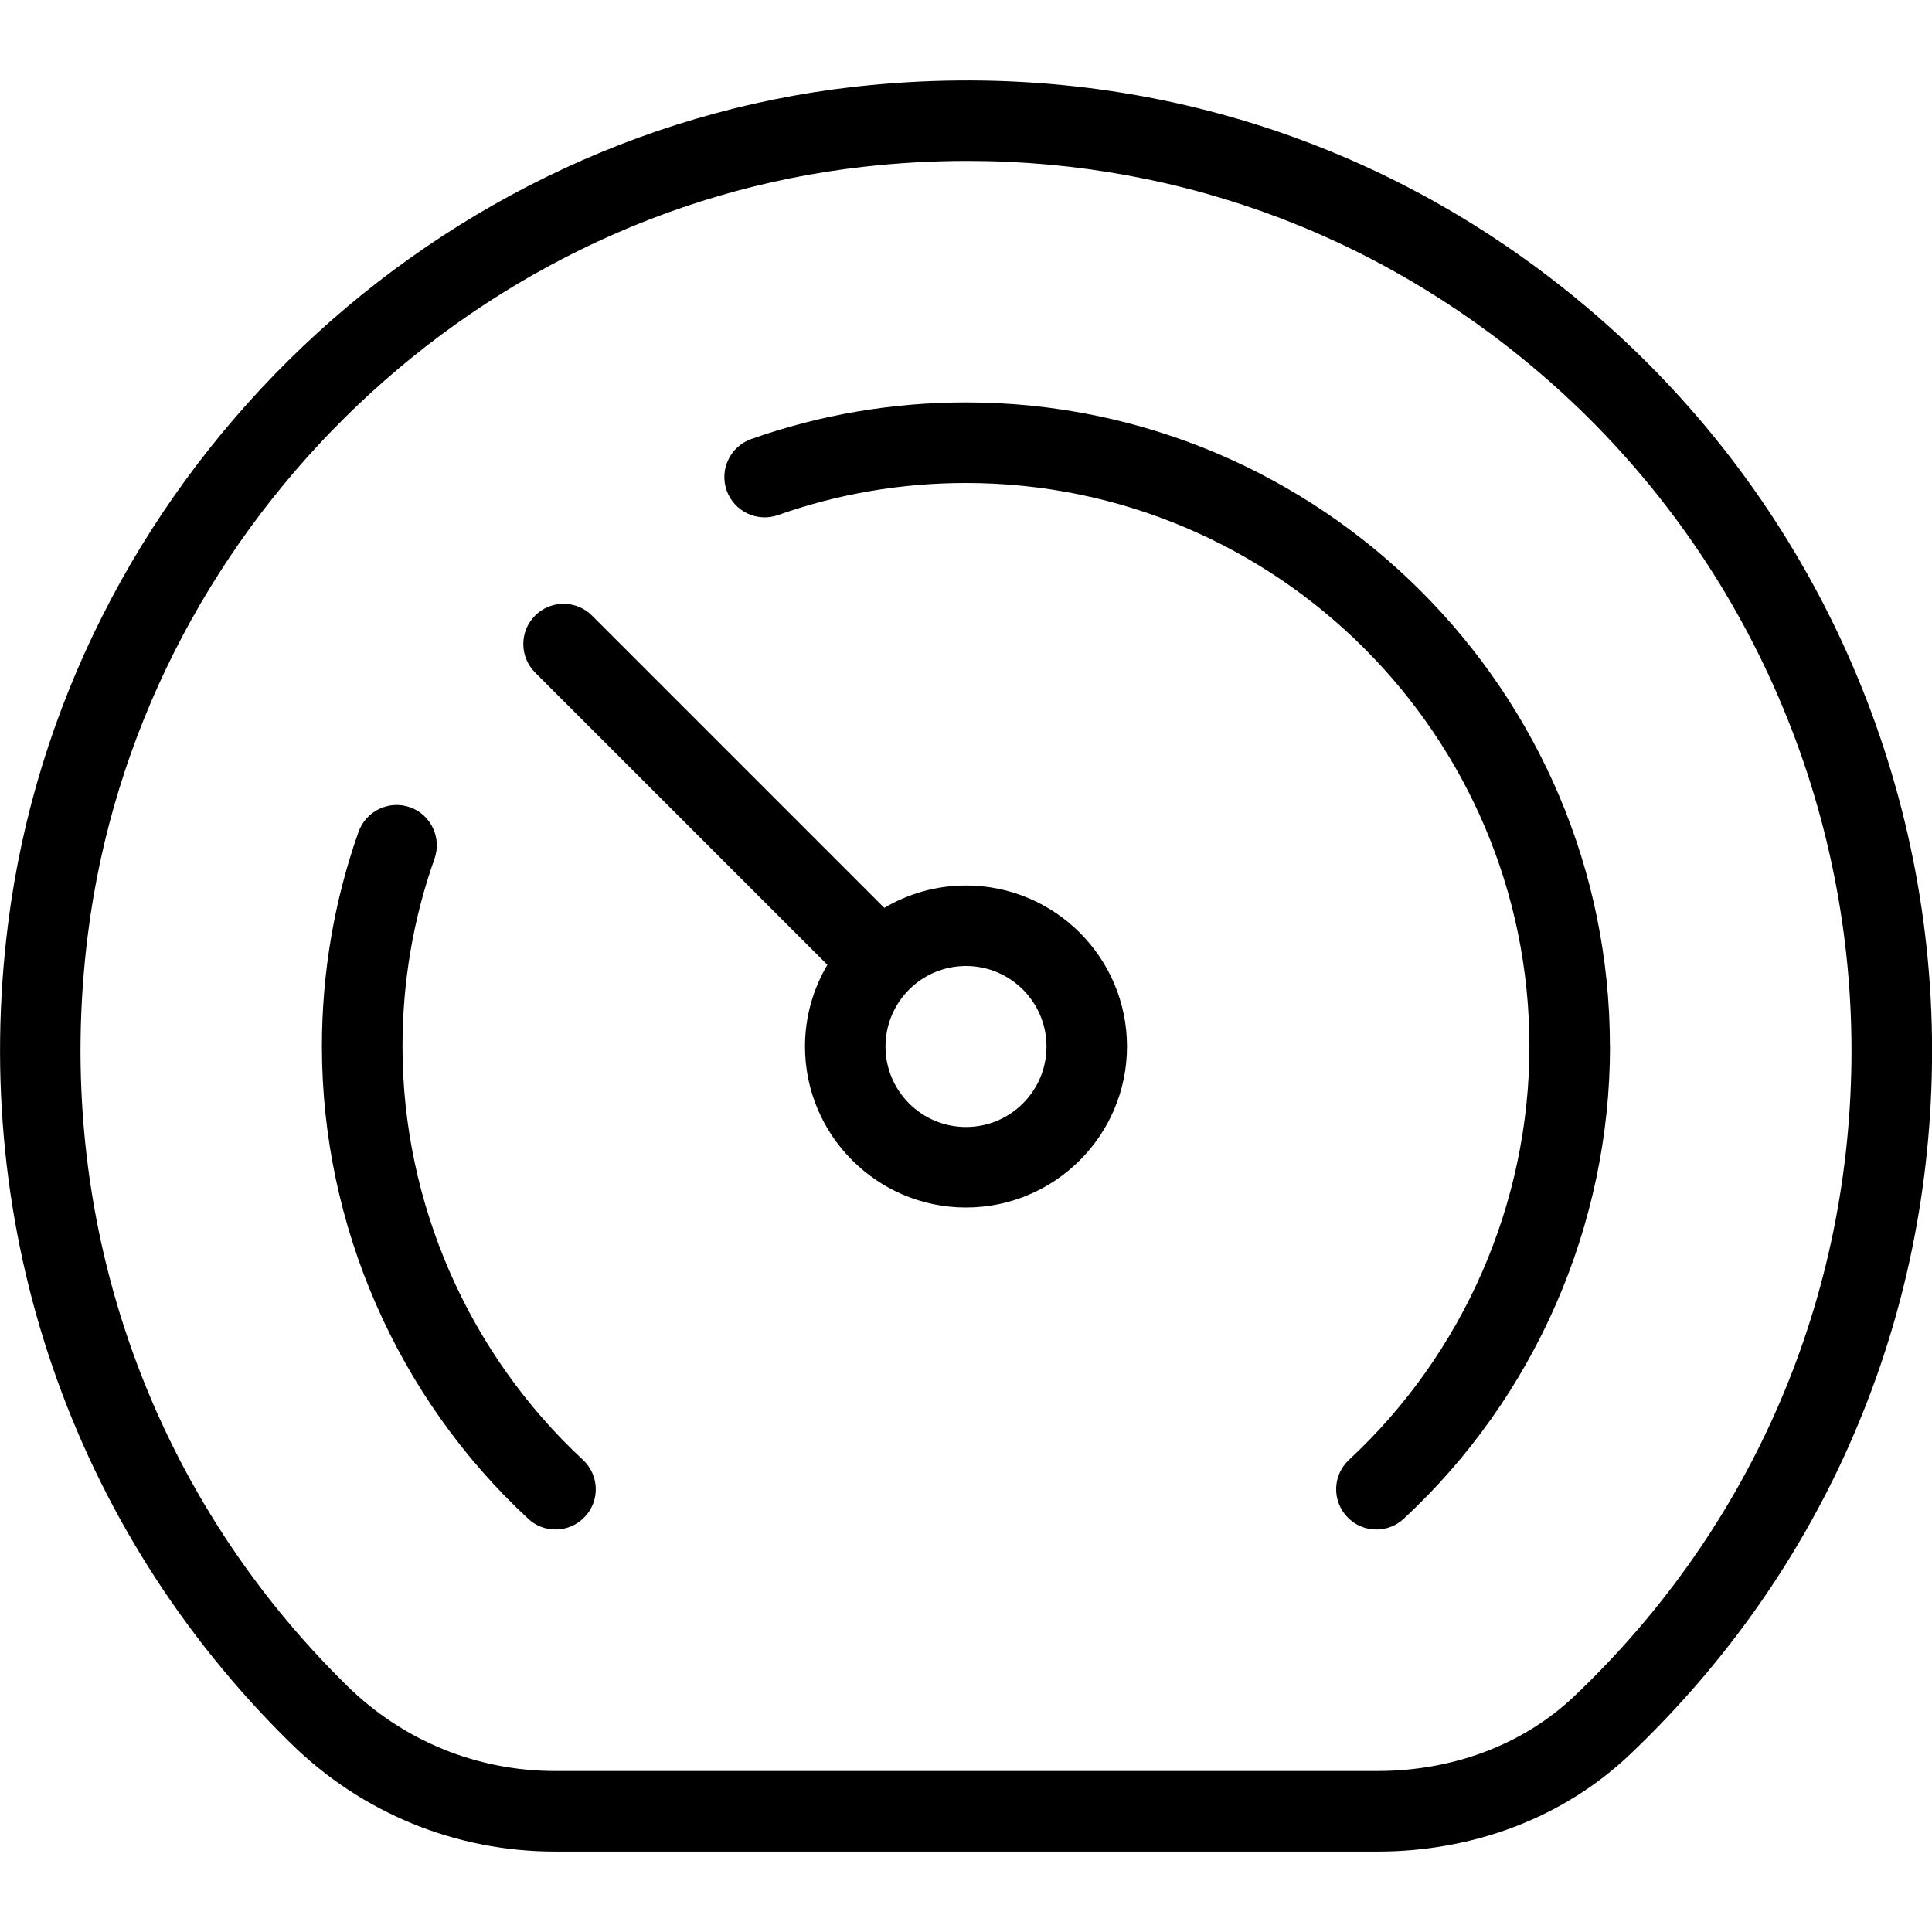
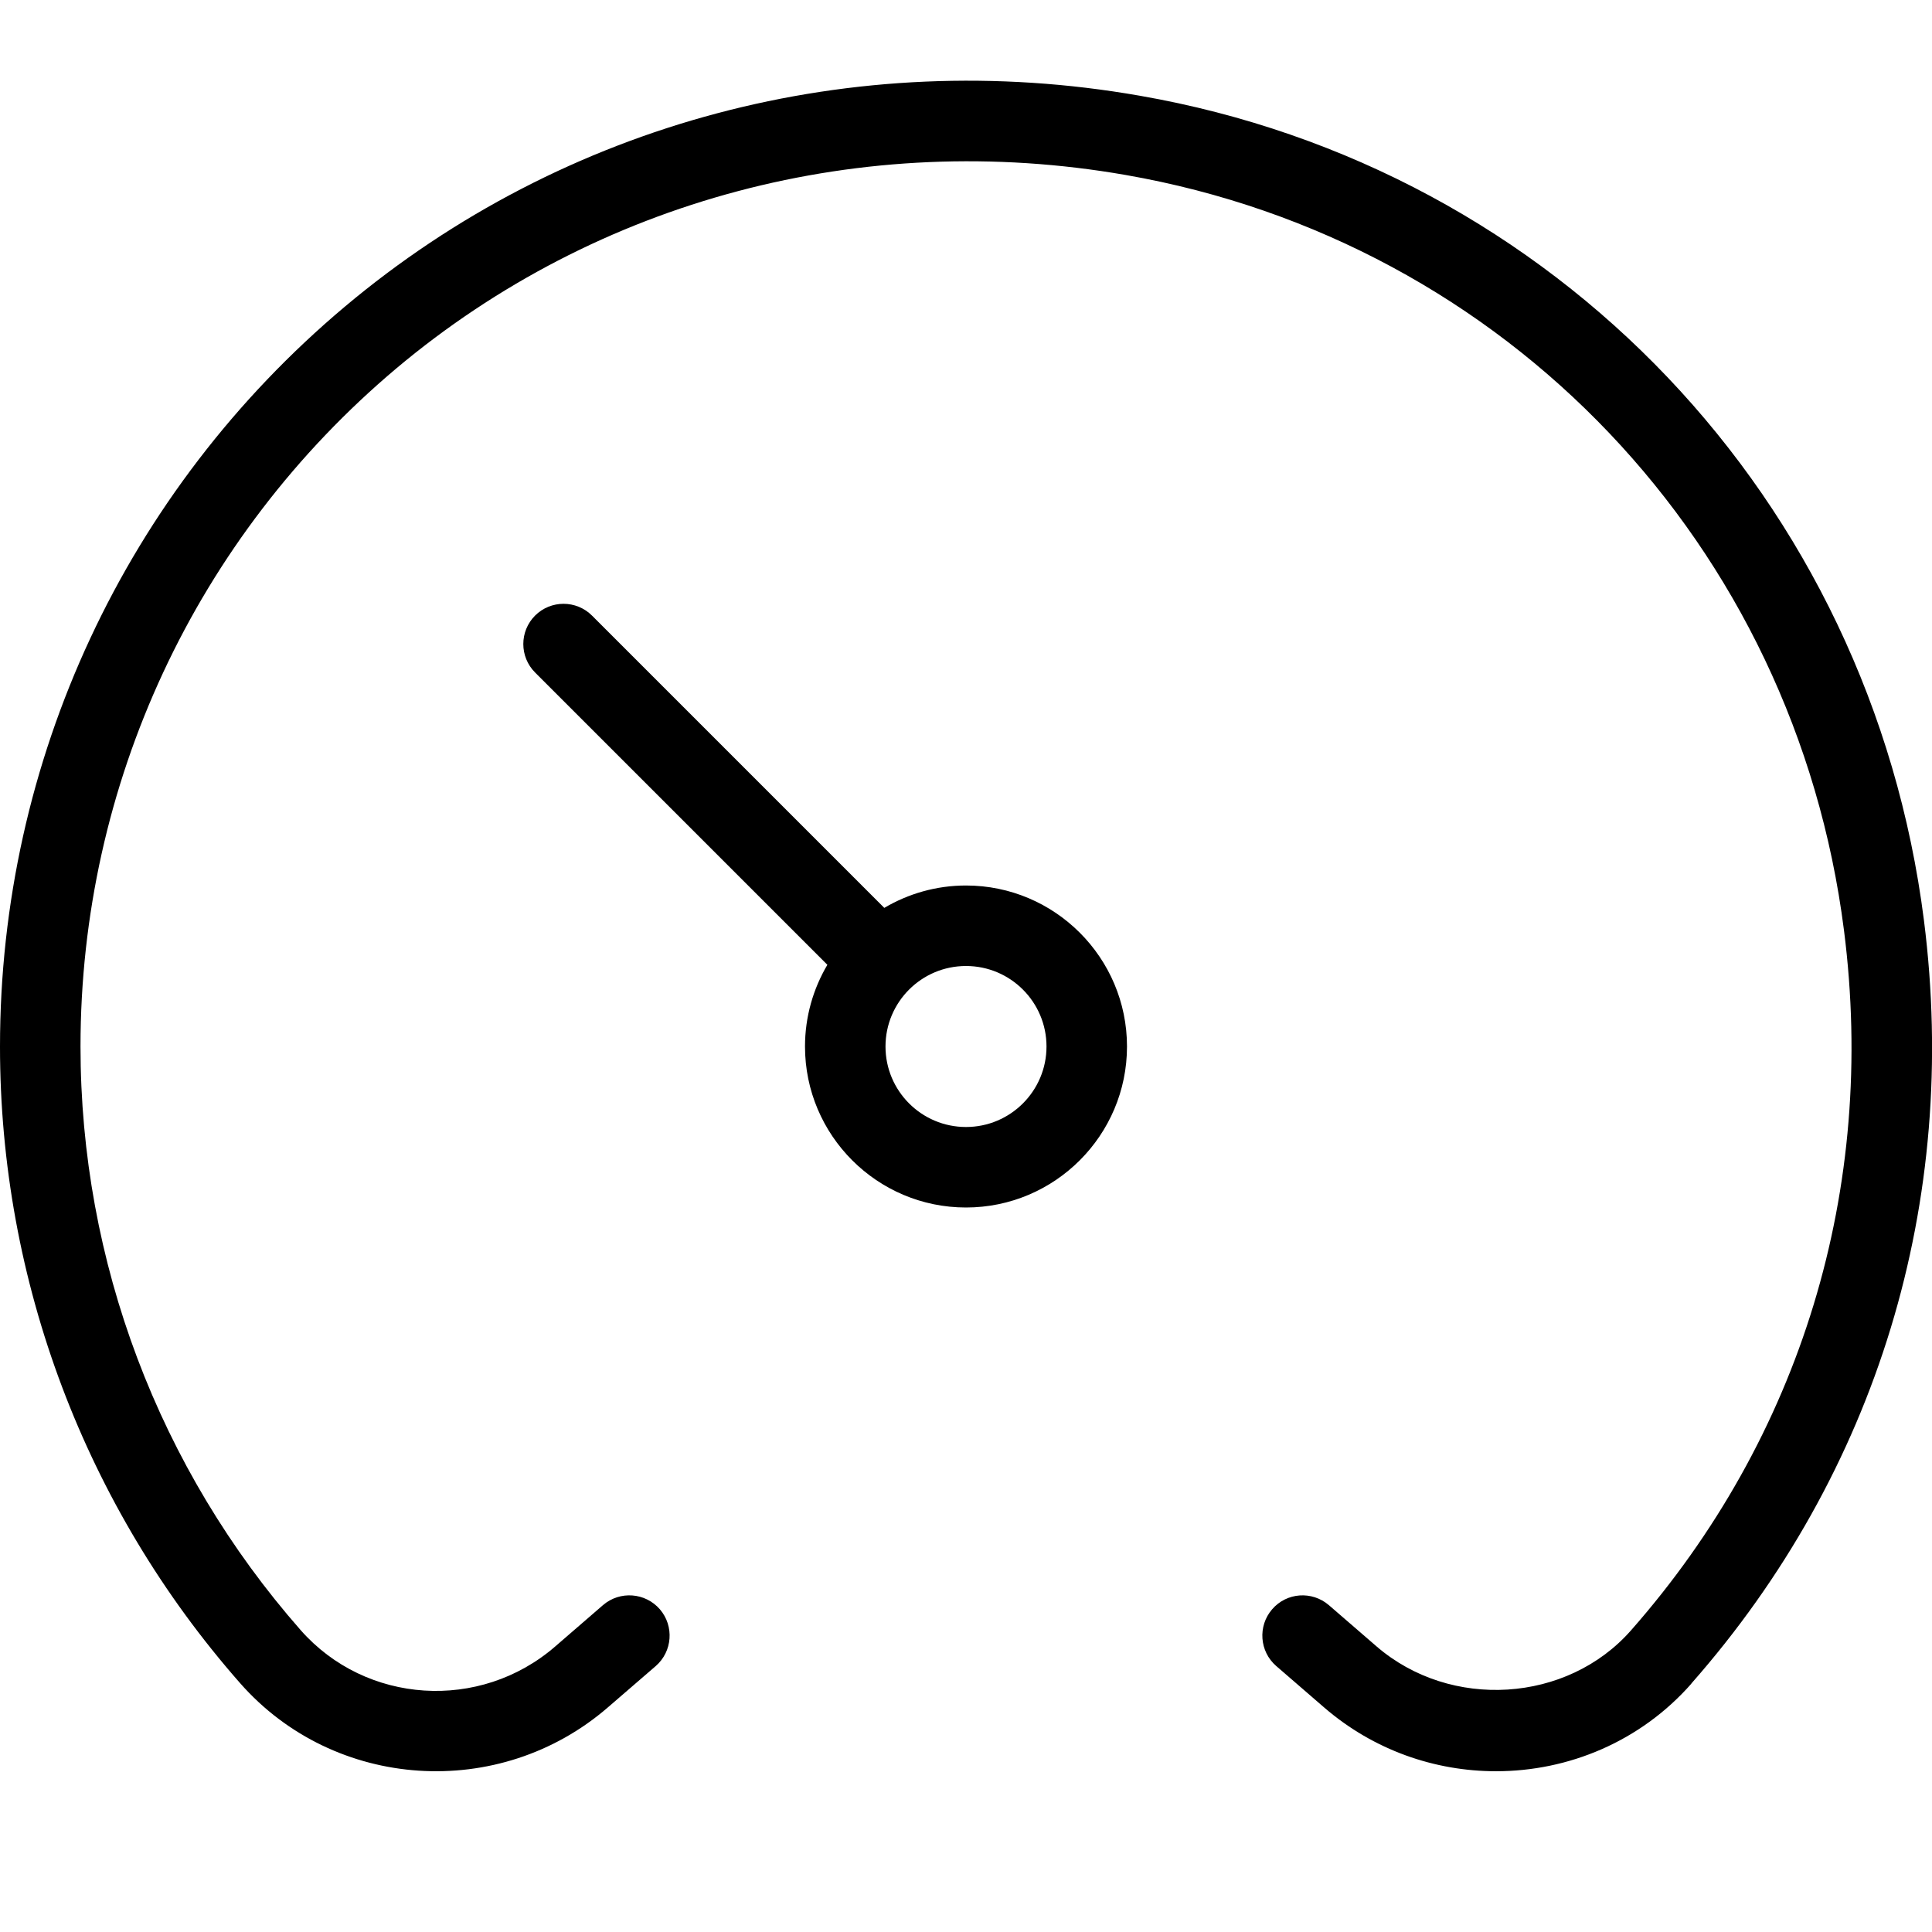
<svg xmlns="http://www.w3.org/2000/svg" viewBox="0 0 24 24">
-   <path d="M19.976 4.046C17.398 1.744 14.078.69 10.614 1.078 5.206 1.688.784 6.061.1 11.478c-.481 3.806.799 7.516 3.512 10.178.883.867 2.05 1.345 3.286 1.345h10.211c1.204 0 2.317-.427 3.135-1.203 2.423-2.3 3.757-5.406 3.757-8.747 0-3.436-1.467-6.718-4.024-9.004Zm-.421 17.026c-.631.598-1.5.928-2.446.928H6.897c-.973 0-1.891-.376-2.585-1.058-2.489-2.442-3.663-5.846-3.22-9.339.628-4.964 4.679-8.973 9.634-9.531.433-.049.862-.073 1.289-.073 2.701 0 5.254.97 7.294 2.793C21.655 6.889 23 9.898 23 13.05c0 3.063-1.224 5.913-3.445 8.022ZM12 11c-.37 0-.717.102-1.015.278L7.354 7.647c-.195-.195-.512-.195-.707 0s-.195.512 0 .707l3.631 3.631C10.102 12.283 10 12.63 10 13c0 1.103.897 2 2 2s2-.897 2-2-.897-2-2-2Zm0 3c-.552 0-1-.448-1-1s.448-1 1-1 1 .448 1 1-.448 1-1 1Zm-4.759 4.134c.202.188.215.504.026.706a.498.498 0 0 1-.366.16.495.495 0 0 1-.34-.134C4.933 17.357 3.999 15.219 3.999 13c0-.914.153-1.812.455-2.667.094-.26.379-.396.639-.305.26.092.396.378.305.639C5.133 11.414 5 12.199 5 13c0 1.941.817 3.812 2.241 5.134ZM20 13c0 2.219-.934 4.357-2.562 5.866a.495.495 0 0 1-.34.134.496.496 0 0 1-.366-.16.499.499 0 0 1 .026-.706c1.424-1.321 2.241-3.192 2.241-5.134 0-3.859-3.141-7-7-7-.801 0-1.586.134-2.333.398a.501.501 0 0 1-.639-.305.501.501 0 0 1 .305-.639c.855-.302 1.753-.455 2.667-.455 4.411 0 8 3.589 8 8Z" />
+   <path d="M21.011 20.915c-.634.72-1.527 1.088-2.427 1.088-.758 0-1.521-.261-2.137-.794l-.593-.513a.5.5 0 0 1-.051-.705c.181-.21.496-.231.705-.051l.593.513c.919.792 2.366.702 3.159-.199 2.114-2.401 3.055-5.489 2.647-8.694-.608-4.789-4.193-8.561-8.922-9.386-3.269-.571-6.566.307-9.06 2.401C2.432 6.673 1 9.743 1 13c0 2.669.972 5.243 2.734 7.249.811.922 2.228 1.014 3.163.204l.594-.514a.502.502 0 0 1 .706.052c.18.209.157.525-.052.706l-.594.513c-1.347 1.165-3.396 1.031-4.568-.301A11.971 11.971 0 0 1 0 13c0-3.553 1.562-6.902 4.283-9.19 2.72-2.286 6.315-3.245 9.875-2.621 5.163.899 9.078 5.017 9.742 10.244.443 3.494-.583 6.861-2.89 9.481ZM14 13c0 1.103-.897 2-2 2s-2-.897-2-2c0-.37.102-.717.278-1.015L6.647 8.354c-.195-.195-.195-.512 0-.707s.512-.195.707 0l3.631 3.631C11.283 11.102 11.63 11 12 11c1.103 0 2 .897 2 2Zm-1 0c0-.552-.448-1-1-1s-1 .448-1 1 .448 1 1 1 1-.448 1-1Z" />
</svg>
